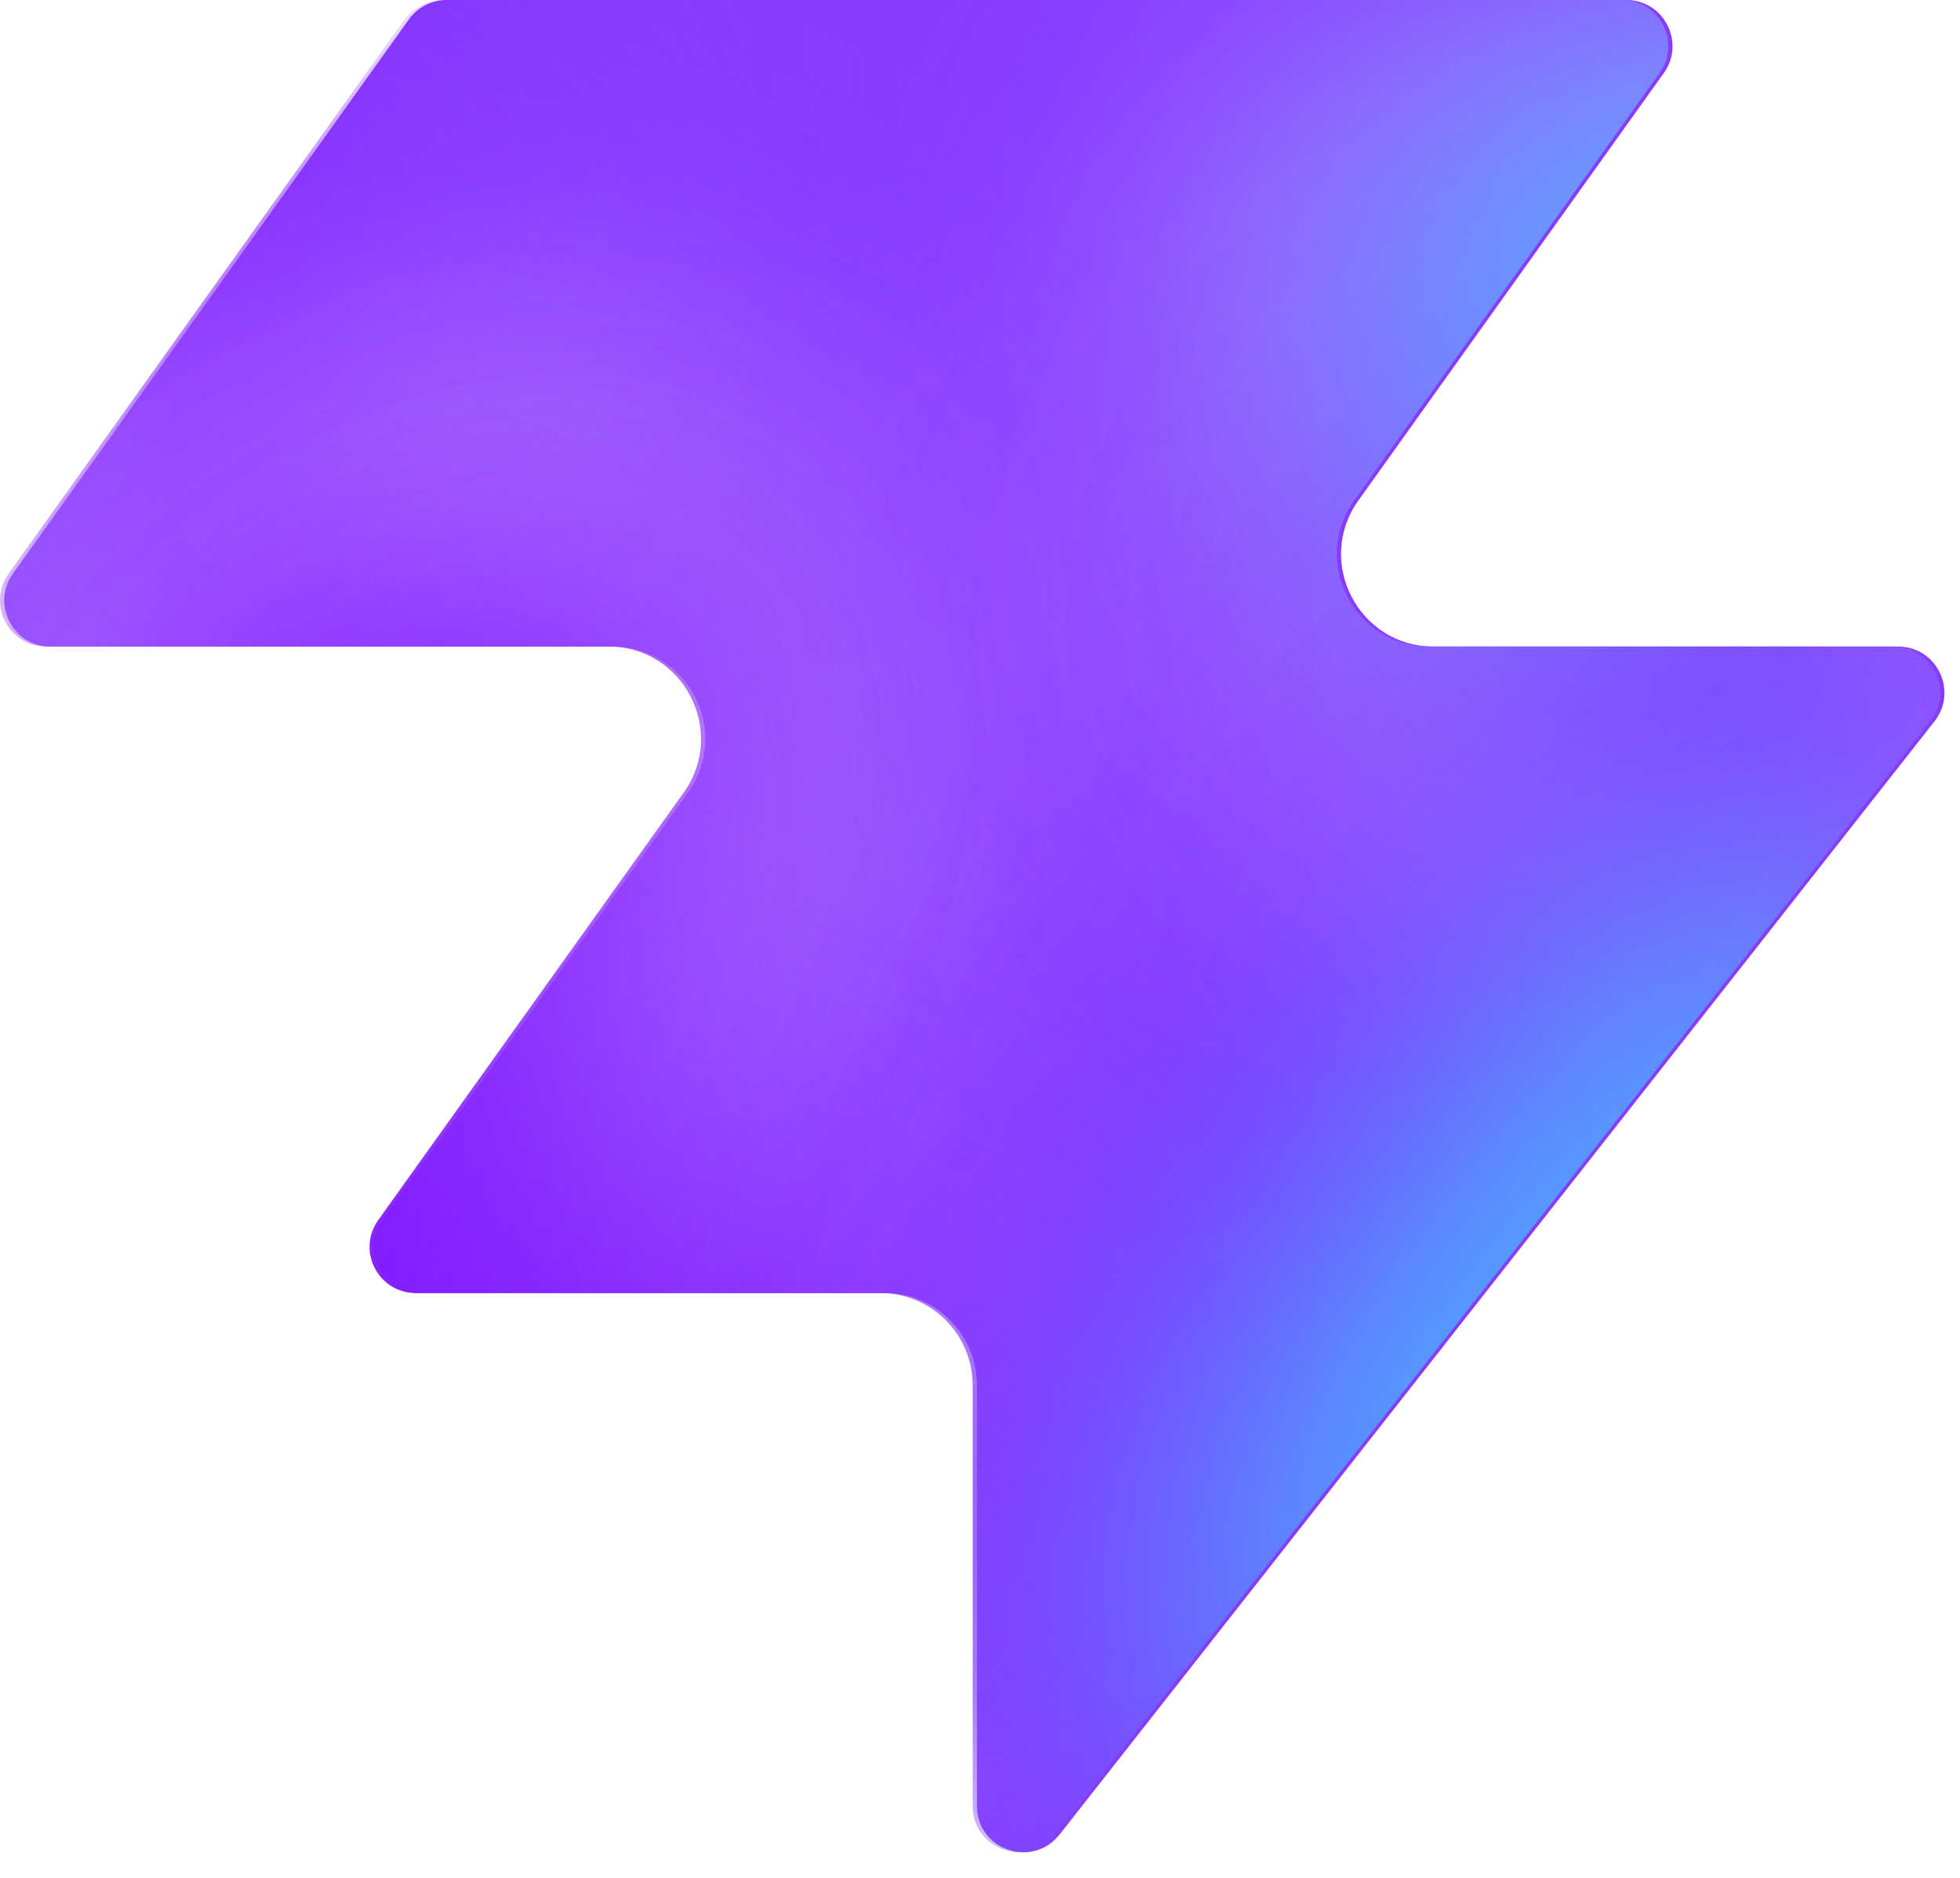
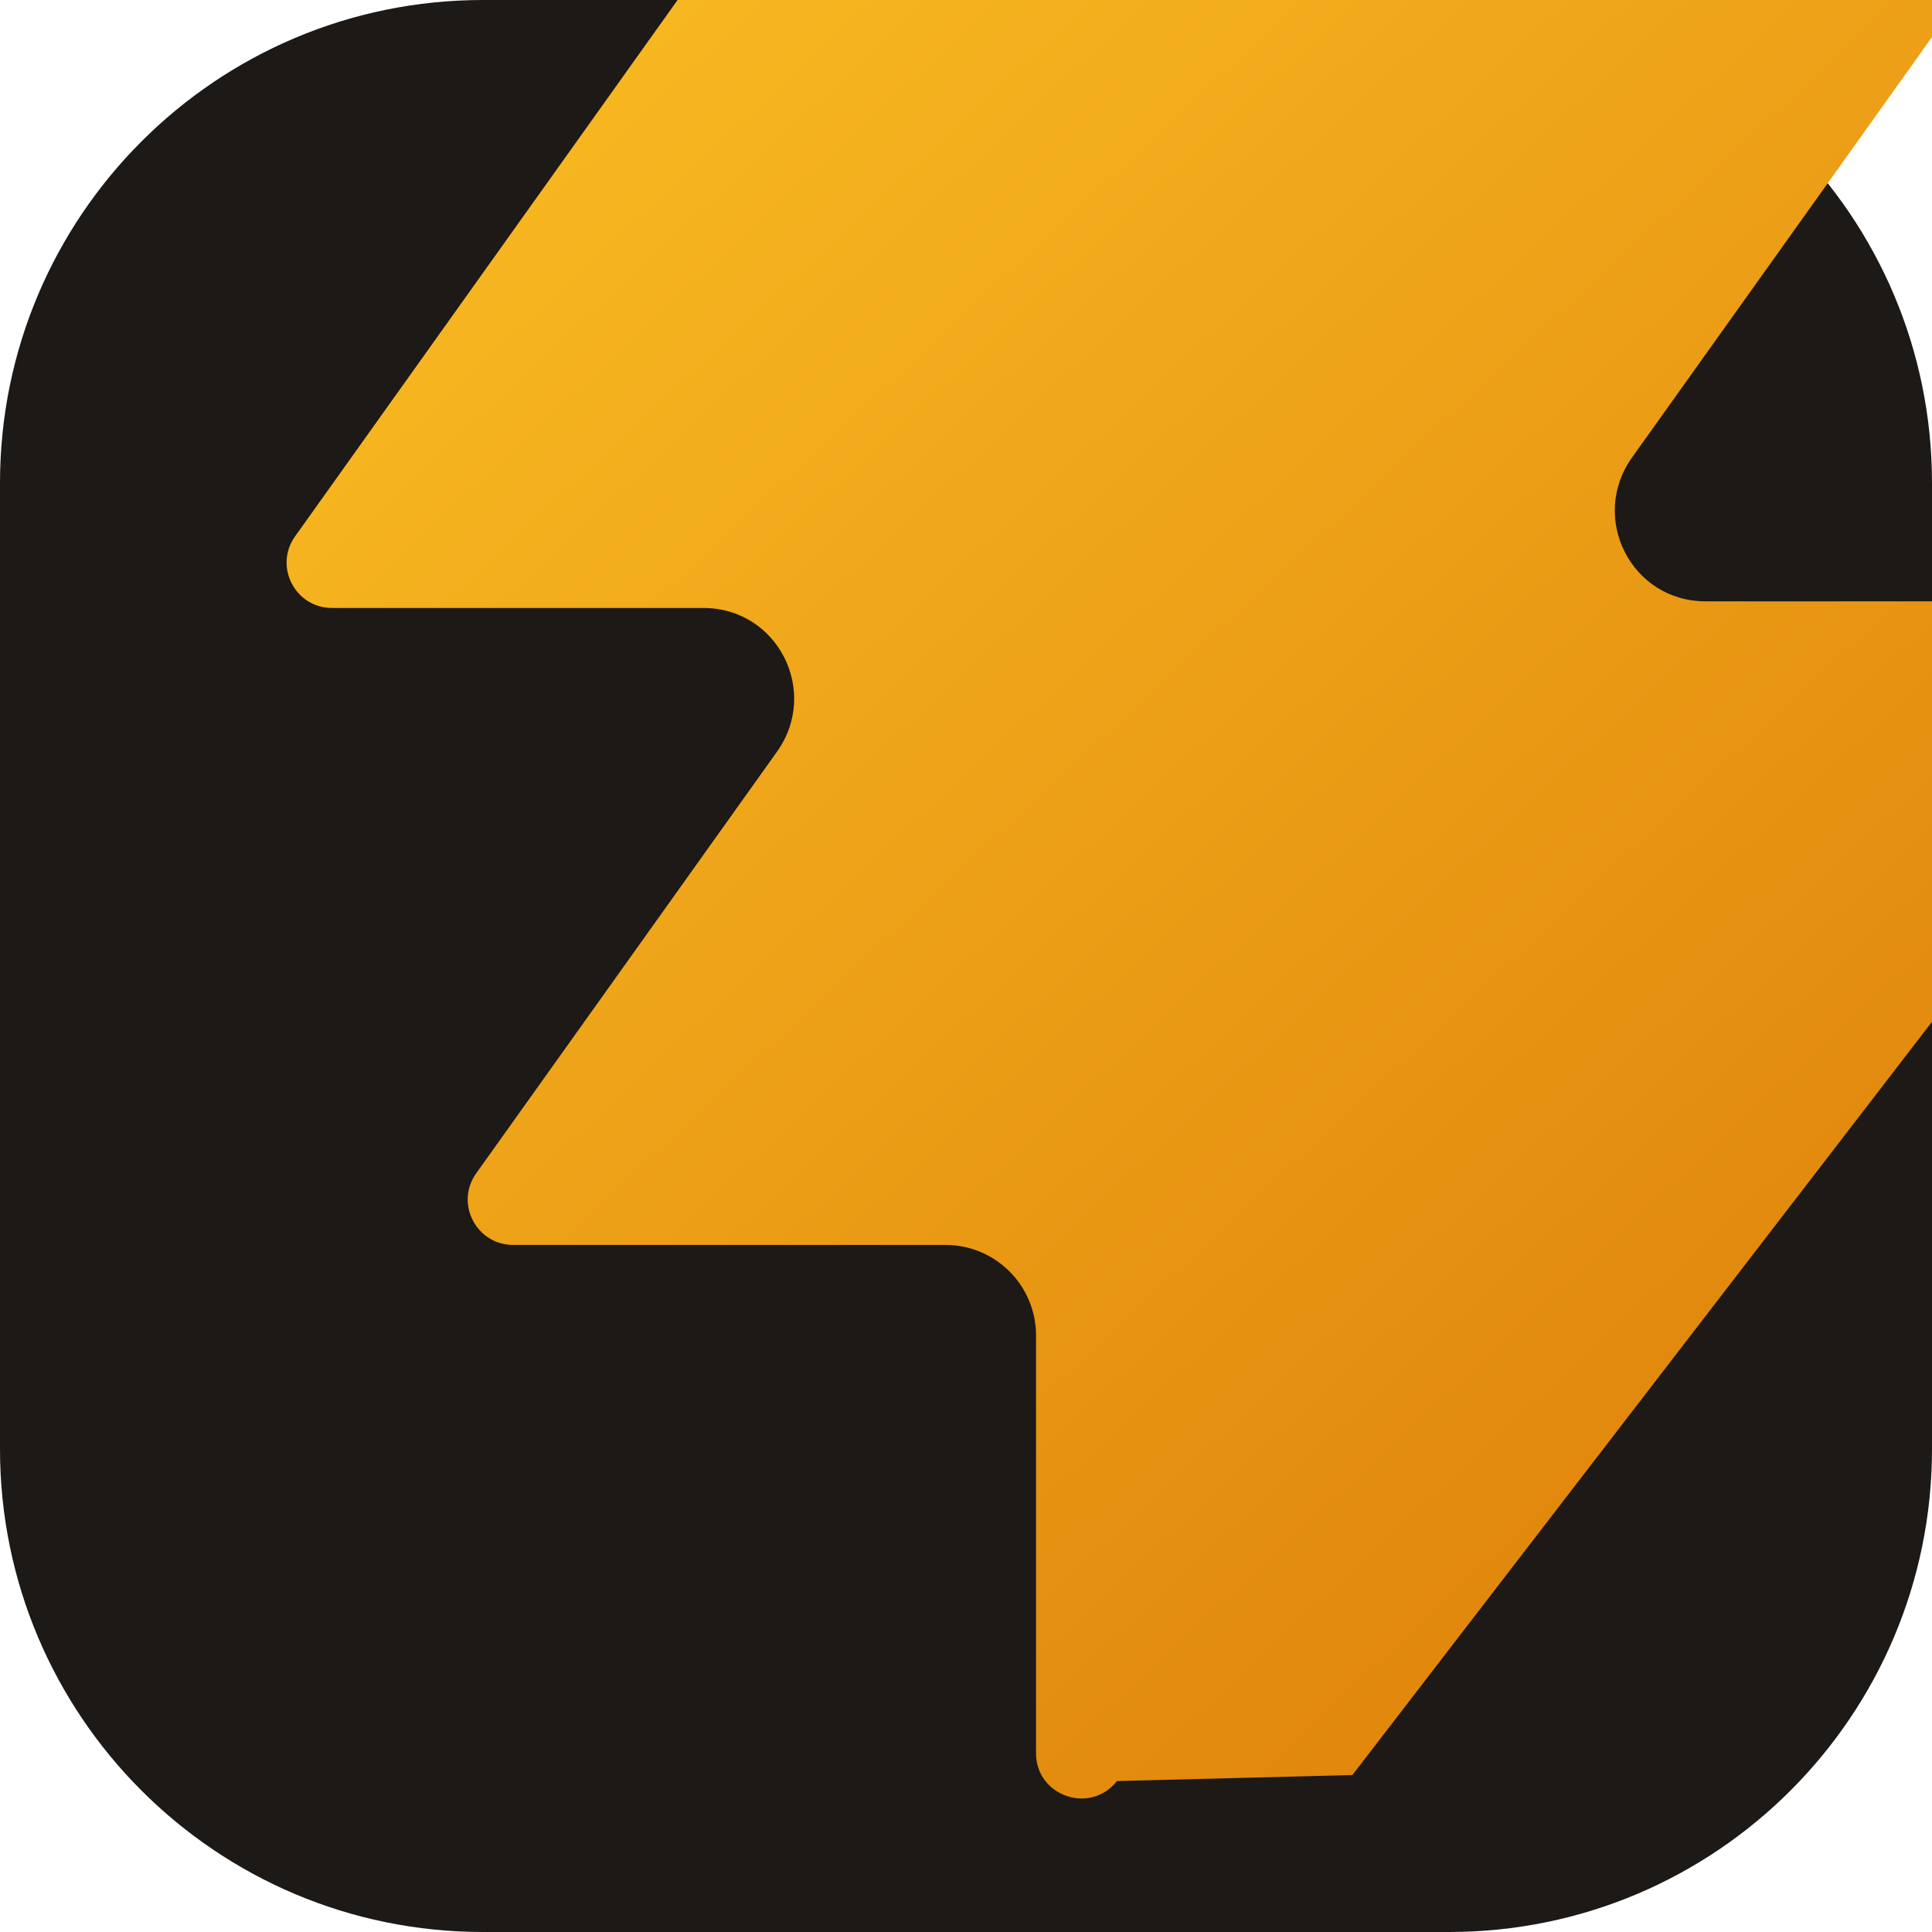
- <svg xmlns="http://www.w3.org/2000/svg" width="48" height="46" fill="none" viewBox="0 0 48 46">
-   <path fill="#863bff" d="M25.946 44.938c-.664.845-2.021.375-2.021-.698V33.937a2.26 2.26 0 0 0-2.262-2.262H10.287c-.92 0-1.456-1.04-.92-1.788l7.48-10.471c1.07-1.497 0-3.578-1.842-3.578H1.237c-.92 0-1.456-1.04-.92-1.788L10.013.474c.214-.297.556-.474.92-.474h28.894c.92 0 1.456 1.04.92 1.788l-7.48 10.471c-1.07 1.498 0 3.579 1.842 3.579h11.377c.943 0 1.473 1.088.89 1.83L25.947 44.94z" style="fill:#863bff;fill:color(display-p3 .525 .23 1);fill-opacity:1" />
-   <mask id="a" width="48" height="46" x="0" y="0" maskUnits="userSpaceOnUse" style="mask-type:alpha">
-     <path fill="#000" d="M25.842 44.938c-.664.844-2.021.375-2.021-.698V33.937a2.26 2.26 0 0 0-2.262-2.262H10.183c-.92 0-1.456-1.04-.92-1.788l7.48-10.471c1.07-1.498 0-3.579-1.842-3.579H1.133c-.92 0-1.456-1.04-.92-1.787L9.91.473c.214-.297.556-.474.92-.474h28.894c.92 0 1.456 1.04.92 1.788l-7.48 10.471c-1.07 1.498 0 3.578 1.842 3.578h11.377c.943 0 1.473 1.088.89 1.832L25.843 44.94z" style="fill:#000;fill-opacity:1" />
-   </mask>
-   <g mask="url(#a)">
-     <g filter="url(#b)">
-       <ellipse cx="5.508" cy="14.704" fill="#ede6ff" rx="5.508" ry="14.704" style="fill:#ede6ff;fill:color(display-p3 .927 .903 1);fill-opacity:1" transform="matrix(.00324 1 1 -.00324 -4.47 31.516)" />
-     </g>
-     <g filter="url(#c)">
-       <ellipse cx="10.399" cy="29.851" fill="#ede6ff" rx="10.399" ry="29.851" style="fill:#ede6ff;fill:color(display-p3 .927 .903 1);fill-opacity:1" transform="matrix(.00324 1 1 -.00324 -39.328 7.883)" />
-     </g>
-     <g filter="url(#d)">
-       <ellipse cx="5.508" cy="30.487" fill="#7e14ff" rx="5.508" ry="30.487" style="fill:#7e14ff;fill:color(display-p3 .492 .077 1);fill-opacity:1" transform="rotate(89.814 -25.913 -14.639)scale(1 -1)" />
-     </g>
-     <g filter="url(#e)">
-       <ellipse cx="5.508" cy="30.599" fill="#7e14ff" rx="5.508" ry="30.599" style="fill:#7e14ff;fill:color(display-p3 .492 .077 1);fill-opacity:1" transform="rotate(89.814 -32.644 -3.334)scale(1 -1)" />
-     </g>
-     <g filter="url(#f)">
-       <ellipse cx="5.508" cy="30.599" fill="#7e14ff" rx="5.508" ry="30.599" style="fill:#7e14ff;fill:color(display-p3 .492 .077 1);fill-opacity:1" transform="matrix(.00324 1 1 -.00324 -34.34 30.47)" />
-     </g>
-     <g filter="url(#g)">
-       <ellipse cx="14.072" cy="22.078" fill="#ede6ff" rx="14.072" ry="22.078" style="fill:#ede6ff;fill:color(display-p3 .927 .903 1);fill-opacity:1" transform="rotate(93.35 24.506 48.493)scale(-1 1)" />
-     </g>
-     <g filter="url(#h)">
-       <ellipse cx="3.47" cy="21.501" fill="#7e14ff" rx="3.47" ry="21.501" style="fill:#7e14ff;fill:color(display-p3 .492 .077 1);fill-opacity:1" transform="rotate(89.009 28.708 47.59)scale(-1 1)" />
-     </g>
-     <g filter="url(#i)">
-       <ellipse cx="3.47" cy="21.501" fill="#7e14ff" rx="3.47" ry="21.501" style="fill:#7e14ff;fill:color(display-p3 .492 .077 1);fill-opacity:1" transform="rotate(89.009 28.708 47.59)scale(-1 1)" />
-     </g>
-     <g filter="url(#j)">
-       <ellipse cx=".387" cy="8.972" fill="#7e14ff" rx="4.407" ry="29.108" style="fill:#7e14ff;fill:color(display-p3 .492 .077 1);fill-opacity:1" transform="rotate(39.51 .387 8.972)" />
-     </g>
-     <g filter="url(#k)">
-       <ellipse cx="47.523" cy="-6.092" fill="#7e14ff" rx="4.407" ry="29.108" style="fill:#7e14ff;fill:color(display-p3 .492 .077 1);fill-opacity:1" transform="rotate(37.892 47.523 -6.092)" />
-     </g>
-     <g filter="url(#l)">
-       <ellipse cx="41.412" cy="6.333" fill="#47bfff" rx="5.971" ry="9.665" style="fill:#47bfff;fill:color(display-p3 .28 .748 1);fill-opacity:1" transform="rotate(37.892 41.412 6.333)" />
-     </g>
-     <g filter="url(#m)">
-       <ellipse cx="-1.879" cy="38.332" fill="#7e14ff" rx="4.407" ry="29.108" style="fill:#7e14ff;fill:color(display-p3 .492 .077 1);fill-opacity:1" transform="rotate(37.892 -1.88 38.332)" />
-     </g>
-     <g filter="url(#n)">
-       <ellipse cx="-1.879" cy="38.332" fill="#7e14ff" rx="4.407" ry="29.108" style="fill:#7e14ff;fill:color(display-p3 .492 .077 1);fill-opacity:1" transform="rotate(37.892 -1.88 38.332)" />
-     </g>
-     <g filter="url(#o)">
-       <ellipse cx="35.651" cy="29.907" fill="#7e14ff" rx="4.407" ry="29.108" style="fill:#7e14ff;fill:color(display-p3 .492 .077 1);fill-opacity:1" transform="rotate(37.892 35.651 29.907)" />
-     </g>
-     <g filter="url(#p)">
-       <ellipse cx="38.418" cy="32.4" fill="#47bfff" rx="5.971" ry="15.297" style="fill:#47bfff;fill:color(display-p3 .28 .748 1);fill-opacity:1" transform="rotate(37.892 38.418 32.4)" />
-     </g>
-   </g>
+ <svg xmlns="http://www.w3.org/2000/svg" width="32" height="32" viewBox="0 0 32 32">
  <defs>
-     <filter id="b" width="60.045" height="41.654" x="-19.77" y="16.149" color-interpolation-filters="sRGB" filterUnits="userSpaceOnUse">
-       <feFlood flood-opacity="0" result="BackgroundImageFix" />
-       <feBlend in="SourceGraphic" in2="BackgroundImageFix" result="shape" />
-       <feGaussianBlur result="effect1_foregroundBlur_2002_17158" stdDeviation="7.659" />
-     </filter>
-     <filter id="c" width="90.34" height="51.437" x="-54.613" y="-7.533" color-interpolation-filters="sRGB" filterUnits="userSpaceOnUse">
-       <feFlood flood-opacity="0" result="BackgroundImageFix" />
-       <feBlend in="SourceGraphic" in2="BackgroundImageFix" result="shape" />
-       <feGaussianBlur result="effect1_foregroundBlur_2002_17158" stdDeviation="7.659" />
-     </filter>
-     <filter id="d" width="79.355" height="29.4" x="-49.64" y="2.03" color-interpolation-filters="sRGB" filterUnits="userSpaceOnUse">
-       <feFlood flood-opacity="0" result="BackgroundImageFix" />
-       <feBlend in="SourceGraphic" in2="BackgroundImageFix" result="shape" />
-       <feGaussianBlur result="effect1_foregroundBlur_2002_17158" stdDeviation="4.596" />
-     </filter>
-     <filter id="e" width="79.579" height="29.4" x="-45.045" y="20.029" color-interpolation-filters="sRGB" filterUnits="userSpaceOnUse">
-       <feFlood flood-opacity="0" result="BackgroundImageFix" />
-       <feBlend in="SourceGraphic" in2="BackgroundImageFix" result="shape" />
-       <feGaussianBlur result="effect1_foregroundBlur_2002_17158" stdDeviation="4.596" />
-     </filter>
-     <filter id="f" width="79.579" height="29.4" x="-43.513" y="21.178" color-interpolation-filters="sRGB" filterUnits="userSpaceOnUse">
-       <feFlood flood-opacity="0" result="BackgroundImageFix" />
-       <feBlend in="SourceGraphic" in2="BackgroundImageFix" result="shape" />
-       <feGaussianBlur result="effect1_foregroundBlur_2002_17158" stdDeviation="4.596" />
-     </filter>
-     <filter id="g" width="74.749" height="58.852" x="15.756" y="-17.901" color-interpolation-filters="sRGB" filterUnits="userSpaceOnUse">
-       <feFlood flood-opacity="0" result="BackgroundImageFix" />
-       <feBlend in="SourceGraphic" in2="BackgroundImageFix" result="shape" />
-       <feGaussianBlur result="effect1_foregroundBlur_2002_17158" stdDeviation="7.659" />
-     </filter>
-     <filter id="h" width="61.377" height="25.362" x="23.548" y="2.284" color-interpolation-filters="sRGB" filterUnits="userSpaceOnUse">
-       <feFlood flood-opacity="0" result="BackgroundImageFix" />
-       <feBlend in="SourceGraphic" in2="BackgroundImageFix" result="shape" />
-       <feGaussianBlur result="effect1_foregroundBlur_2002_17158" stdDeviation="4.596" />
-     </filter>
-     <filter id="i" width="61.377" height="25.362" x="23.548" y="2.284" color-interpolation-filters="sRGB" filterUnits="userSpaceOnUse">
-       <feFlood flood-opacity="0" result="BackgroundImageFix" />
-       <feBlend in="SourceGraphic" in2="BackgroundImageFix" result="shape" />
-       <feGaussianBlur result="effect1_foregroundBlur_2002_17158" stdDeviation="4.596" />
-     </filter>
-     <filter id="j" width="56.045" height="63.649" x="-27.636" y="-22.853" color-interpolation-filters="sRGB" filterUnits="userSpaceOnUse">
-       <feFlood flood-opacity="0" result="BackgroundImageFix" />
-       <feBlend in="SourceGraphic" in2="BackgroundImageFix" result="shape" />
-       <feGaussianBlur result="effect1_foregroundBlur_2002_17158" stdDeviation="4.596" />
-     </filter>
-     <filter id="k" width="54.814" height="64.646" x="20.116" y="-38.415" color-interpolation-filters="sRGB" filterUnits="userSpaceOnUse">
-       <feFlood flood-opacity="0" result="BackgroundImageFix" />
-       <feBlend in="SourceGraphic" in2="BackgroundImageFix" result="shape" />
-       <feGaussianBlur result="effect1_foregroundBlur_2002_17158" stdDeviation="4.596" />
-     </filter>
-     <filter id="l" width="33.541" height="35.313" x="24.641" y="-11.323" color-interpolation-filters="sRGB" filterUnits="userSpaceOnUse">
-       <feFlood flood-opacity="0" result="BackgroundImageFix" />
-       <feBlend in="SourceGraphic" in2="BackgroundImageFix" result="shape" />
-       <feGaussianBlur result="effect1_foregroundBlur_2002_17158" stdDeviation="4.596" />
-     </filter>
-     <filter id="m" width="54.814" height="64.646" x="-29.286" y="6.009" color-interpolation-filters="sRGB" filterUnits="userSpaceOnUse">
-       <feFlood flood-opacity="0" result="BackgroundImageFix" />
-       <feBlend in="SourceGraphic" in2="BackgroundImageFix" result="shape" />
-       <feGaussianBlur result="effect1_foregroundBlur_2002_17158" stdDeviation="4.596" />
-     </filter>
-     <filter id="n" width="54.814" height="64.646" x="-29.286" y="6.009" color-interpolation-filters="sRGB" filterUnits="userSpaceOnUse">
-       <feFlood flood-opacity="0" result="BackgroundImageFix" />
-       <feBlend in="SourceGraphic" in2="BackgroundImageFix" result="shape" />
-       <feGaussianBlur result="effect1_foregroundBlur_2002_17158" stdDeviation="4.596" />
-     </filter>
-     <filter id="o" width="54.814" height="64.646" x="8.244" y="-2.416" color-interpolation-filters="sRGB" filterUnits="userSpaceOnUse">
-       <feFlood flood-opacity="0" result="BackgroundImageFix" />
-       <feBlend in="SourceGraphic" in2="BackgroundImageFix" result="shape" />
-       <feGaussianBlur result="effect1_foregroundBlur_2002_17158" stdDeviation="4.596" />
-     </filter>
-     <filter id="p" width="39.409" height="43.623" x="18.713" y="10.588" color-interpolation-filters="sRGB" filterUnits="userSpaceOnUse">
-       <feFlood flood-opacity="0" result="BackgroundImageFix" />
-       <feBlend in="SourceGraphic" in2="BackgroundImageFix" result="shape" />
-       <feGaussianBlur result="effect1_foregroundBlur_2002_17158" stdDeviation="4.596" />
-     </filter>
+     <linearGradient id="thunderGradient" x1="0%" y1="0%" x2="100%" y2="100%">
+       <stop offset="0%" stop-color="#FBBF24" />
+       <stop offset="100%" stop-color="#D97706" />
+     </linearGradient>
  </defs>
+   <rect width="32" height="32" rx="8" fill="#1C1917" />
+   <path fill="url(#thunderGradient)" d="M18.5 29.5c-.44.56-1.34.25-1.34-.46v-6.92a1.5 1.5 0 0 0-1.5-1.5H8.5c-.61 0-.97-.69-.61-1.19l4.98-6.98c.71-1 .01-2.38-1.22-2.38H5.5c-.61 0-.97-.69-.61-1.19l6.44-9.03a1.07 1.07 0 0 1 .87-.44h19.2c.61 0 .97.69.61 1.19l-4.98 6.98c-.71 1-.01 2.38 1.22 2.38h7.58c.63 0 .98.72.59 1.22l-14.02 18.22z" />
</svg>
